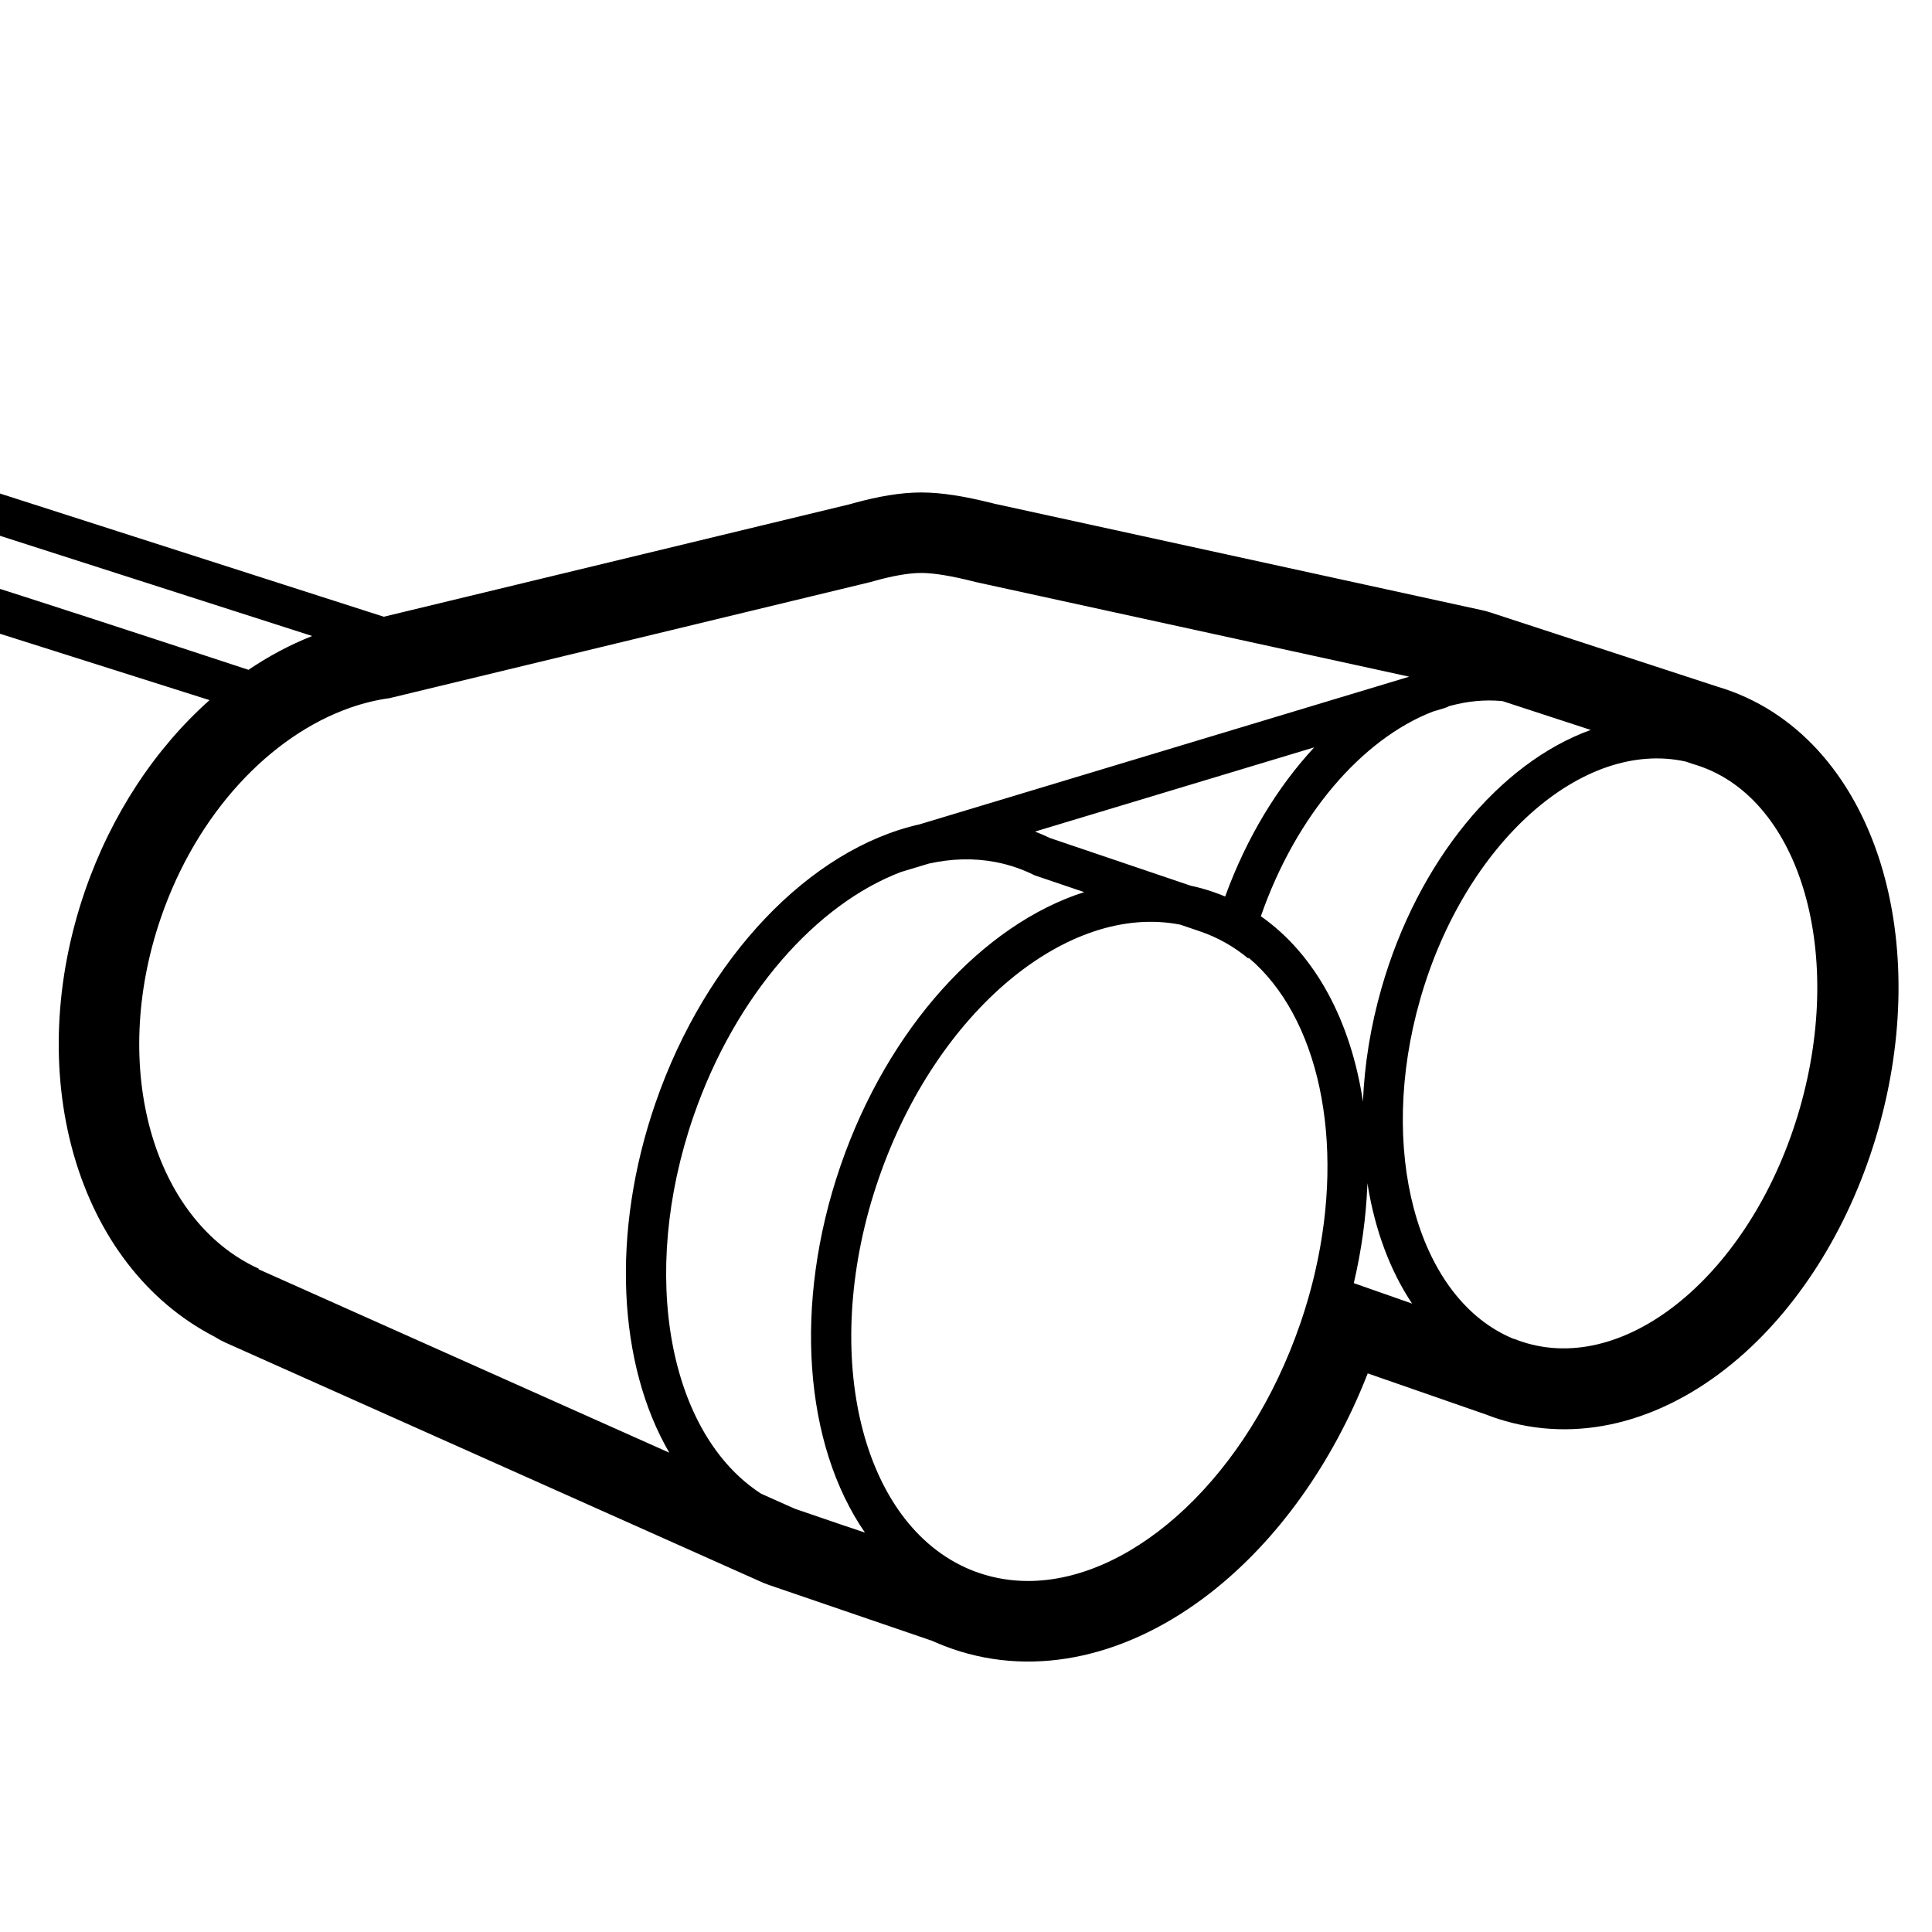
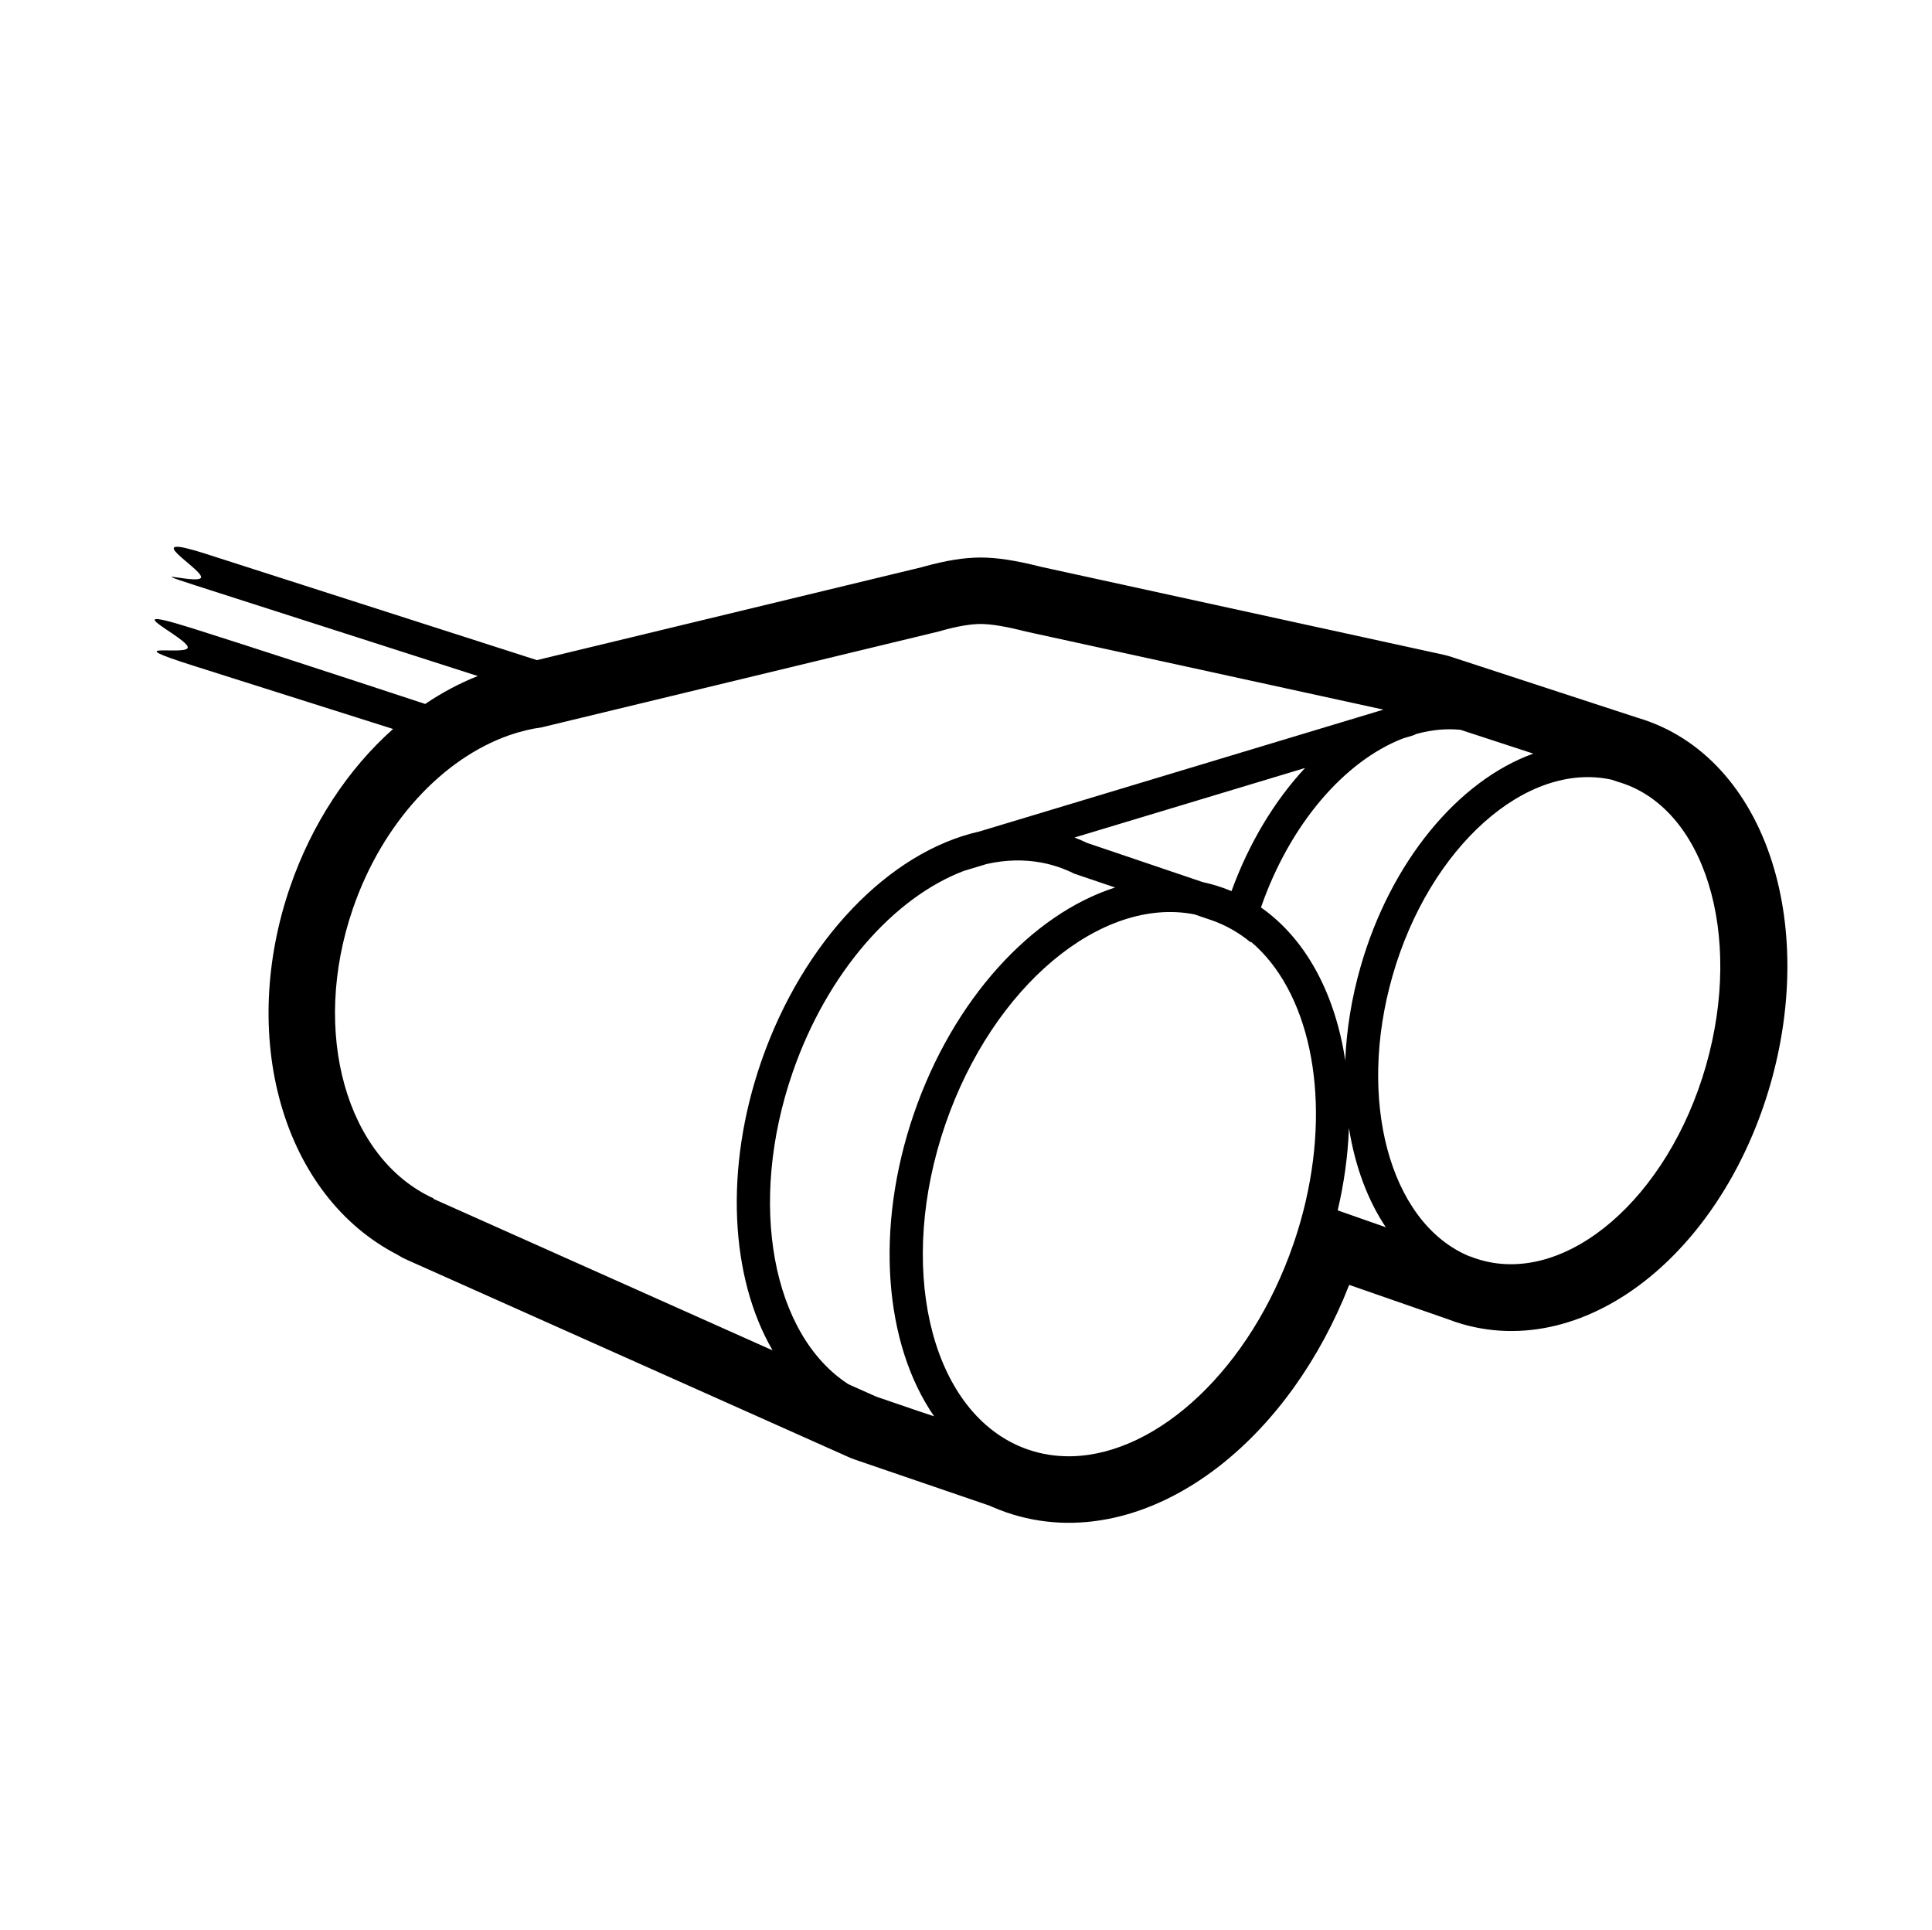
- <svg xmlns="http://www.w3.org/2000/svg" height="960" viewBox="0 0 960 960" width="960">
-   <path d="m-8.468 242.517 199.177 63.931 231.656-55.924 1.382-.391c12.741-3.533 23.862-5.427 34.008-5.427 9.953 0 21.397 1.833 35.222 5.301l1.163.294 242.421 52.933c1.052.23 2.093.502 3.123.815l.77.243 112.937 36.909.352.104c38.622 11.555 66.65 43.542 80.291 86.293l.413 1.312c12.305 39.619 11.895 86.737-1.291 132.723-13.186 45.987-37.807 86.162-69.238 113.24-34.785 29.968-76.423 42.557-116.054 31.193-3.196-.916-6.338-1.98-9.422-3.189l-.231-.092-.571-.183-.64-.216-57.387-19.955-.131.341c-17.44 44.473-44.665 82.519-77.442 108.259l-1.083.844c-39.653 30.698-85.521 41.984-127.671 27.471-2.999-1.033-5.947-2.187-8.84-3.462l-1.262-.565-81.207-27.793c-.911-.312-1.811-.657-2.697-1.033l-.662-.289-266.487-119.017c-1.748-.781-3.414-1.673-4.992-2.663l-.447-.285-.233-.119c-33.841-17.5-58.086-49.794-69.659-89.844l-.365-1.281c-11.306-40.227-9.385-86.217 5.719-130.083 13.069-37.956 34.88-70.933 61.969-95.02l-119.349-37.806c-49.542-15.694-3.28-5.749-4.225-11.494-.298-1.807-4.629-4.96-9.174-8.053l-4.543-3.067c-8.289-5.637-12.475-9.24 15.734-.406l2.021.637c31.781 10.067 78.073 25.11 138.876 45.127 10.07-6.808 20.67-12.461 31.658-16.803l-169.932-54.545c-34.355-11.089 3.611-.018 3.398-5.04-.231-5.462-38.849-27.341 2.947-13.925zm445.04 343.236c-29.13 84.601-9.837 168.691 42.823 192.995.568.262 1.14.517 1.715.765l-1.408-.624c.539.246 1.081.485 1.627.719.452.193.907.382 1.364.566l-1.364-.566c.554.237 1.112.467 1.674.691l-.31-.124c.586.237 1.176.466 1.77.689l-1.46-.564.887.347.573.217c.611.229 1.225.449 1.844.662 8.098 2.788 16.463 4.101 24.946 4.056l1.82-.032c51.602-1.455 107.14-52.699 132.956-127.675l.794-2.34.219-.658c.22-.664.437-1.328.651-1.993l-.651 1.993c.293-.885.58-1.769.862-2.654.222-.695.44-1.389.655-2.084l-.655 2.084.399-1.262.256-.822c.362-1.169.715-2.338 1.059-3.506l.652-2.253-.143.501c.255-.89.505-1.779.75-2.667l-.606 2.166.344-1.221.262-.945c.243-.883.481-1.766.714-2.649l-.638 2.373.379-1.398.259-.975c.237-.899.469-1.798.695-2.696l-.584 2.274.325-1.253.26-1.021c.207-.82.409-1.639.606-2.457l-.548 2.226.371-1.496.466-1.939.282-1.208c15.115-65.409 1.719-126.82-33.048-156.125l-.109.432c-7.084-5.874-15.043-10.431-23.819-13.441l-10.034-3.406c-55.883-10.964-121.211 43.032-149.882 126.296zm24.901-156.622-13.726 4.141c-41.958 15.907-82.237 60.893-103.122 121.301-27.418 79.304-12.067 158.158 33.573 187.637l16.729 7.472 24.816 8.492 10.041 3.351c-30.148-43.651-35.803-113.511-12.123-182.283 23.57-68.452 70.706-119.861 121.072-135.954l-24.666-8.355c-2.969-1.49-6.049-2.788-9.236-3.881-3.032-1.04-6.101-1.874-9.2-2.509l-1.054-.208c-10.798-2.051-21.942-1.701-33.104.796zm-3.719-144.425c-5.994 0-13.768 1.324-23.321 3.973l-1.934.547-238.901 57.675c-6.453.885-12.896 2.451-19.263 4.654l-.517.126.007.052c-39.46 13.87-75.937 52.169-93.853 104.202-25.698 74.634-3.91 150.51 48.572 174.461l-.103.268 204.13 91.172c-25.518-43.861-29.144-109.312-6.849-173.799 25.063-72.492 76.887-126.252 131.264-138.442l243.24-73.353-215.323-47.015c-11.706-3.014-20.756-4.521-27.149-4.521zm247.962 211.71c-21.455 74.822-1.698 147.047 44.109 167.861l1.598.701-.202-.086c.344.147.689.29 1.035.431l.027-.083c2.093.843 4.237 1.582 6.432 2.211 52.117 14.944 112.842-37.369 135.631-116.845s-.984-156.017-53.101-170.961l-3.654-1.237c-51.272-11.322-109.626 40.416-131.875 118.007zm-26.258 91.484-.05 1.442c-.651 15.694-2.867 31.897-6.712 48.239l28.961 10.164c-10.915-16.322-18.375-36.438-22.023-58.747zm40.906-237.105-.475.136c-.65.373-1.353.679-2.101.905l-5.946 1.79c-34.977 13.637-67.832 51.322-85.33 101.654 27.359 19.163 44.722 52.406 50.735 92.071.743-18.334 3.776-37.379 9.243-56.448 18.099-63.12 58.684-111.876 103.935-128.198l-43.807-14.316-.837-.081c-8.121-.696-16.357.102-24.542 2.252zm-67.323 20.567-138.757 41.844c2.192.834 4.349 1.749 6.468 2.742l.956.457 69.857 23.667c3.771.802 7.52 1.839 11.24 3.12 2.028.698 4.019 1.459 5.972 2.281l.118-.331c10.544-28.877 25.903-54.165 44.146-73.78z" />
+ <svg xmlns="http://www.w3.org/2000/svg" version="1.1" id="Layer_1" x="0px" y="0px" viewBox="0 0 667 666" style="enable-background:new 0 0 667 666;" xml:space="preserve">
+   <defs id="defs317">
+     <marker orient="auto" refY="0" refX="0" id="Arrow1Send" style="overflow:visible">
+       <path id="path4714" d="M 0,0 5,-5 -12.5,0 5,5 Z" style="fill:#000000;fill-opacity:1;fill-rule:evenodd;stroke:#000000;stroke-width:1pt;stroke-opacity:1" transform="matrix(-0.2,0,0,-0.2,-1.2,0)" />
+     </marker>
+     <clipPath id="clipPath69-0">
+       <path id="path71-2" d="m 409.441,126.252 v -43.63 h 147.796 v 43.63" />
+     </clipPath>
+     <clipPath id="clipPath101-1">
+       <path id="path103-6" d="m 409.441,126.252 v -43.63 h 147.796 v 43.63" />
+     </clipPath>
+     <clipPath id="clipPath69">
+       <path id="path71" d="m 409.441,126.252 v -43.63 h 147.796 v 43.63" />
+     </clipPath>
+     <clipPath id="clipPath101">
+       <path id="path103" d="m 409.441,126.252 v -43.63 h 147.796 v 43.63" />
+     </clipPath>
+     <pattern y="0" x="0" height="6" width="6" patternUnits="userSpaceOnUse" id="EMFhbasepattern" />
+     <marker style="overflow:visible" id="Arrow1Send-4" refX="0" refY="0" orient="auto">
+       <path transform="matrix(-0.2,0,0,-0.2,-1.2,0)" style="fill:#000000;fill-opacity:1;fill-rule:evenodd;stroke:#000000;stroke-width:1pt;stroke-opacity:1" d="M 0,0 5,-5 -12.5,0 5,5 Z" id="path4714-2" />
+     </marker>
+     <clipPath id="clipPath69-0-5">
+       <path d="m 409.441,126.252 v -43.63 h 147.796 v 43.63" id="path71-2-2" />
+     </clipPath>
+     <clipPath id="clipPath101-1-4">
+       <path d="m 409.441,126.252 v -43.63 h 147.796 v 43.63" id="path103-6-3" />
+     </clipPath>
+     <clipPath id="clipPath69-2">
+       <path d="m 409.441,126.252 v -43.63 h 147.796 v 43.63" id="path71-4" />
+     </clipPath>
+     <clipPath id="clipPath101-3">
+       <path d="m 409.441,126.252 v -43.63 h 147.796 v 43.63" id="path103-7" />
+     </clipPath>
+     <pattern id="EMFhbasepattern-1" patternUnits="userSpaceOnUse" width="6" height="6" x="0" y="0" />
+     <marker style="overflow:visible" id="Arrow1Send-0" refX="0" refY="0" orient="auto">
+       <path transform="matrix(-0.2,0,0,-0.2,-1.2,0)" style="fill:#000000;fill-opacity:1;fill-rule:evenodd;stroke:#000000;stroke-width:1pt;stroke-opacity:1" d="M 0,0 5,-5 -12.5,0 5,5 Z" id="path4714-1" />
+     </marker>
+     <clipPath id="clipPath69-0-3">
+       <path d="m 409.441,126.252 v -43.63 h 147.796 v 43.63" id="path71-2-4" />
+     </clipPath>
+     <clipPath id="clipPath101-1-9">
+       <path d="m 409.441,126.252 v -43.63 h 147.796 v 43.63" id="path103-6-33" />
+     </clipPath>
+     <clipPath id="clipPath69-3">
+       <path d="m 409.441,126.252 v -43.63 h 147.796 v 43.63" id="path71-5" />
+     </clipPath>
+     <clipPath id="clipPath101-0">
+       <path d="m 409.441,126.252 v -43.63 h 147.796 v 43.63" id="path103-1" />
+     </clipPath>
+     <pattern id="EMFhbasepattern-2" patternUnits="userSpaceOnUse" width="6" height="6" x="0" y="0" />
+   </defs>
+   <style type="text/css" id="style2">
+ 	.st0{fill:none;stroke:#000000;stroke-width:2;stroke-linecap:round;stroke-linejoin:round;stroke-miterlimit:10;}
+ </style>
+   <style id="style2-2" type="text/css">
+ 	.st0{fill:none;stroke:#000000;stroke-width:2;stroke-linecap:round;stroke-linejoin:round;stroke-miterlimit:10;}
+ </style>
+   <style id="style2-8" type="text/css">
+ 	.st0{fill:none;stroke:#000000;stroke-width:2;stroke-linecap:round;stroke-linejoin:round;stroke-miterlimit:10;}
+ </style>
+   <path d="m 71.119,191.192 114.244,36.669 132.873,-32.077 0.793,-0.224 c 7.308,-2.026 13.687,-3.113 19.507,-3.113 5.709,0 12.273,1.052 20.203,3.041 l 0.667,0.169 139.048,30.361 c 0.603,0.132 1.201,0.288 1.791,0.468 l 0.442,0.139 64.778,21.17 0.202,0.059 c 22.153,6.628 38.229,24.975 46.053,49.496 l 0.237,0.753 c 7.058,22.724 6.823,49.75 -0.741,76.127 -7.563,26.377 -21.686,49.421 -39.713,64.952 -19.952,17.189 -43.835,24.41 -66.566,17.892 -1.833,-0.526 -3.635,-1.136 -5.404,-1.829 l -0.133,-0.053 -0.328,-0.105 -0.367,-0.124 -32.916,-11.446 -0.075,0.196 c -10.003,25.509 -25.619,47.332 -44.419,62.095 l -0.621,0.484 c -22.744,17.608 -49.053,24.081 -73.229,15.757 -1.72,-0.592 -3.411,-1.255 -5.07,-1.986 l -0.724,-0.324 -46.579,-15.941 c -0.523,-0.179 -1.039,-0.377 -1.547,-0.593 l -0.38,-0.166 -152.851,-68.266 c -1.003,-0.448 -1.958,-0.959 -2.864,-1.528 l -0.257,-0.164 -0.134,-0.068 c -19.411,-10.037 -33.317,-28.561 -39.955,-51.533 l -0.209,-0.735 c -6.485,-23.073 -5.383,-49.453 3.28,-74.613 7.496,-21.771 20.006,-40.686 35.544,-54.502 L 67.242,229.948 c -28.417,-9.002 -1.881,-3.298 -2.424,-6.593 -0.171,-1.037 -2.655,-2.845 -5.262,-4.619 l -2.606,-1.759 c -4.754,-3.233 -7.156,-5.3 9.025,-0.233 l 1.159,0.365 c 18.229,5.774 44.781,14.402 79.657,25.884 5.776,-3.905 11.856,-7.148 18.158,-9.638 L 67.479,202.07 c -19.705,-6.361 2.071,-0.01 1.949,-2.891 -0.133,-3.133 -22.283,-15.682 1.69,-7.987 z M 326.385,388.065 c -16.709,48.525 -5.642,96.758 24.562,110.698 0.326,0.15 0.654,0.297 0.984,0.439 l -0.807,-0.358 c 0.309,0.141 0.62,0.278 0.933,0.412 0.259,0.111 0.52,0.219 0.782,0.325 l -0.782,-0.325 c 0.318,0.136 0.638,0.268 0.96,0.396 l -0.178,-0.071 c 0.336,0.136 0.675,0.267 1.015,0.395 l -0.838,-0.324 0.509,0.199 0.329,0.125 c 0.35,0.131 0.703,0.258 1.058,0.38 4.645,1.599 9.443,2.352 14.309,2.326 l 1.044,-0.018 c 29.598,-0.835 61.453,-30.227 76.261,-73.232 l 0.455,-1.342 0.125,-0.377 c 0.126,-0.381 0.25,-0.762 0.373,-1.143 l -0.373,1.143 c 0.168,-0.507 0.333,-1.015 0.495,-1.522 0.127,-0.399 0.252,-0.797 0.376,-1.195 l -0.376,1.195 0.229,-0.724 0.147,-0.472 c 0.208,-0.671 0.41,-1.341 0.608,-2.011 l 0.374,-1.292 -0.082,0.287 c 0.146,-0.51 0.29,-1.02 0.43,-1.53 l -0.348,1.242 0.198,-0.7 0.15,-0.542 c 0.139,-0.507 0.276,-1.013 0.409,-1.519 l -0.366,1.361 0.217,-0.802 0.149,-0.559 c 0.136,-0.516 0.269,-1.031 0.399,-1.547 l -0.335,1.304 0.186,-0.718 0.149,-0.586 c 0.118,-0.47 0.234,-0.94 0.348,-1.409 l -0.314,1.277 0.213,-0.858 0.267,-1.112 0.162,-0.693 c 8.67,-37.517 0.986,-72.742 -18.956,-89.55 l -0.063,0.248 c -4.063,-3.369 -8.628,-5.983 -13.662,-7.709 l -5.755,-1.954 c -32.053,-6.289 -69.524,24.682 -85.969,72.441 z m 14.283,-89.835 -7.873,2.375 c -24.067,9.124 -47.169,34.927 -59.149,69.576 -15.726,45.487 -6.921,90.717 19.257,107.625 l 9.596,4.286 14.234,4.871 5.759,1.922 c -17.292,-25.037 -20.536,-65.108 -6.953,-104.554 13.519,-39.263 40.556,-68.75 69.444,-77.981 l -14.148,-4.792 c -1.703,-0.855 -3.469,-1.599 -5.298,-2.226 -1.739,-0.596 -3.499,-1.075 -5.277,-1.439 l -0.605,-0.119 c -6.193,-1.177 -12.586,-0.976 -18.988,0.456 z m -2.133,-82.839 c -3.438,0 -7.897,0.76 -13.377,2.279 l -1.11,0.314 -137.029,33.081 c -3.701,0.508 -7.397,1.406 -11.049,2.669 l -0.297,0.072 0.004,0.03 c -22.633,7.956 -43.556,29.923 -53.832,59.768 -14.74,42.808 -2.243,86.33 27.86,100.068 l -0.059,0.154 117.085,52.294 c -14.636,-25.158 -16.716,-62.699 -3.928,-99.688 14.376,-41.58 44.101,-72.416 75.29,-79.408 L 477.612,244.95 354.107,217.983 c -6.714,-1.729 -11.905,-2.593 -15.572,-2.593 z m 142.226,121.433 c -12.306,42.916 -0.974,84.343 25.3,96.282 l 0.916,0.402 -0.116,-0.049 c 0.197,0.084 0.395,0.167 0.594,0.247 l 0.015,-0.047 c 1.2,0.484 2.431,0.907 3.689,1.268 29.893,8.572 64.724,-21.434 77.795,-67.02 13.072,-45.586 -0.565,-89.488 -30.458,-98.06 l -2.096,-0.71 c -29.409,-6.494 -62.879,23.182 -75.641,67.687 z m -15.061,52.473 -0.029,0.827 c -0.374,9.002 -1.644,18.296 -3.85,27.669 l 16.611,5.83 c -6.261,-9.362 -10.54,-20.9 -12.632,-33.696 z m 23.463,-135.998 -0.272,0.078 c -0.373,0.214 -0.776,0.389 -1.205,0.519 l -3.411,1.027 c -20.062,7.822 -38.907,29.437 -48.944,58.307 15.693,10.991 25.652,30.059 29.101,52.81 0.426,-10.516 2.166,-21.44 5.302,-32.377 10.381,-36.204 33.66,-64.17 59.615,-73.532 l -25.127,-8.212 -0.48,-0.046 c -4.658,-0.399 -9.382,0.059 -14.077,1.292 z m -38.615,11.797 -79.588,24.001 c 1.257,0.479 2.494,1.003 3.71,1.573 l 0.549,0.262 40.069,13.575 c 2.163,0.46 4.314,1.055 6.447,1.789 1.163,0.401 2.305,0.837 3.425,1.308 l 0.068,-0.19 c 6.048,-16.563 14.857,-31.068 25.321,-42.319 z" id="path1" style="stroke-width:0.574" />
</svg>
